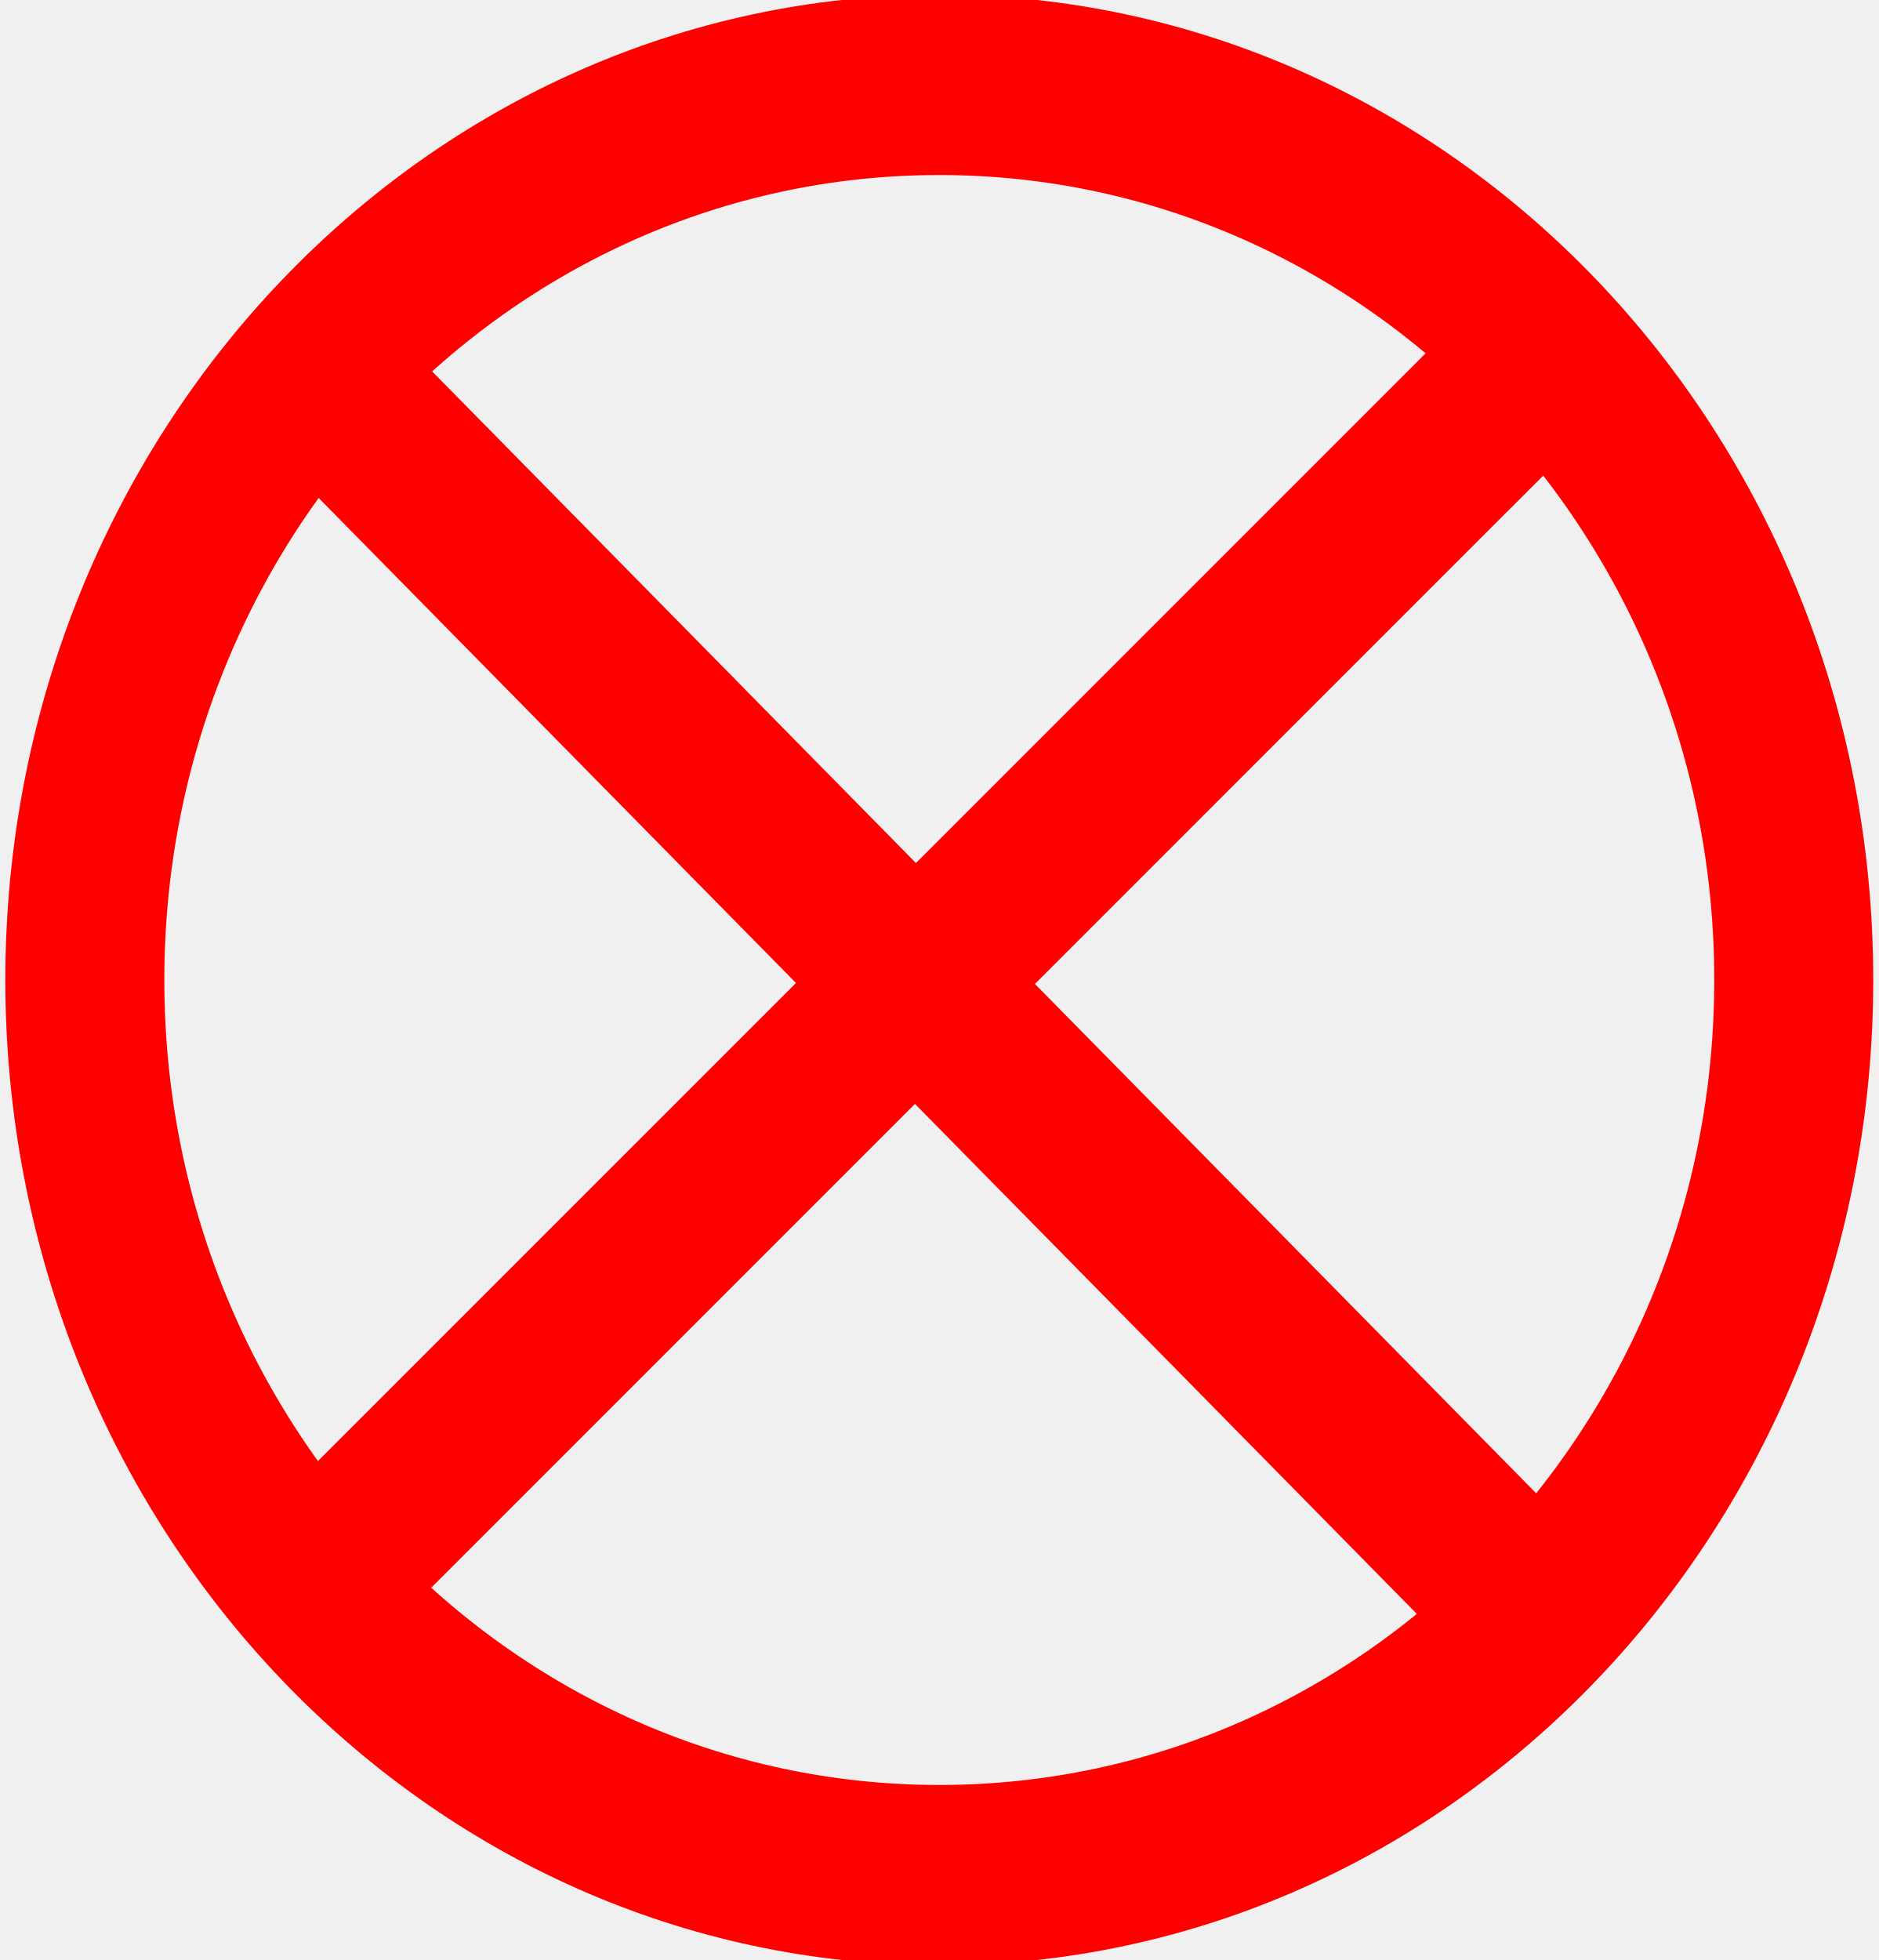
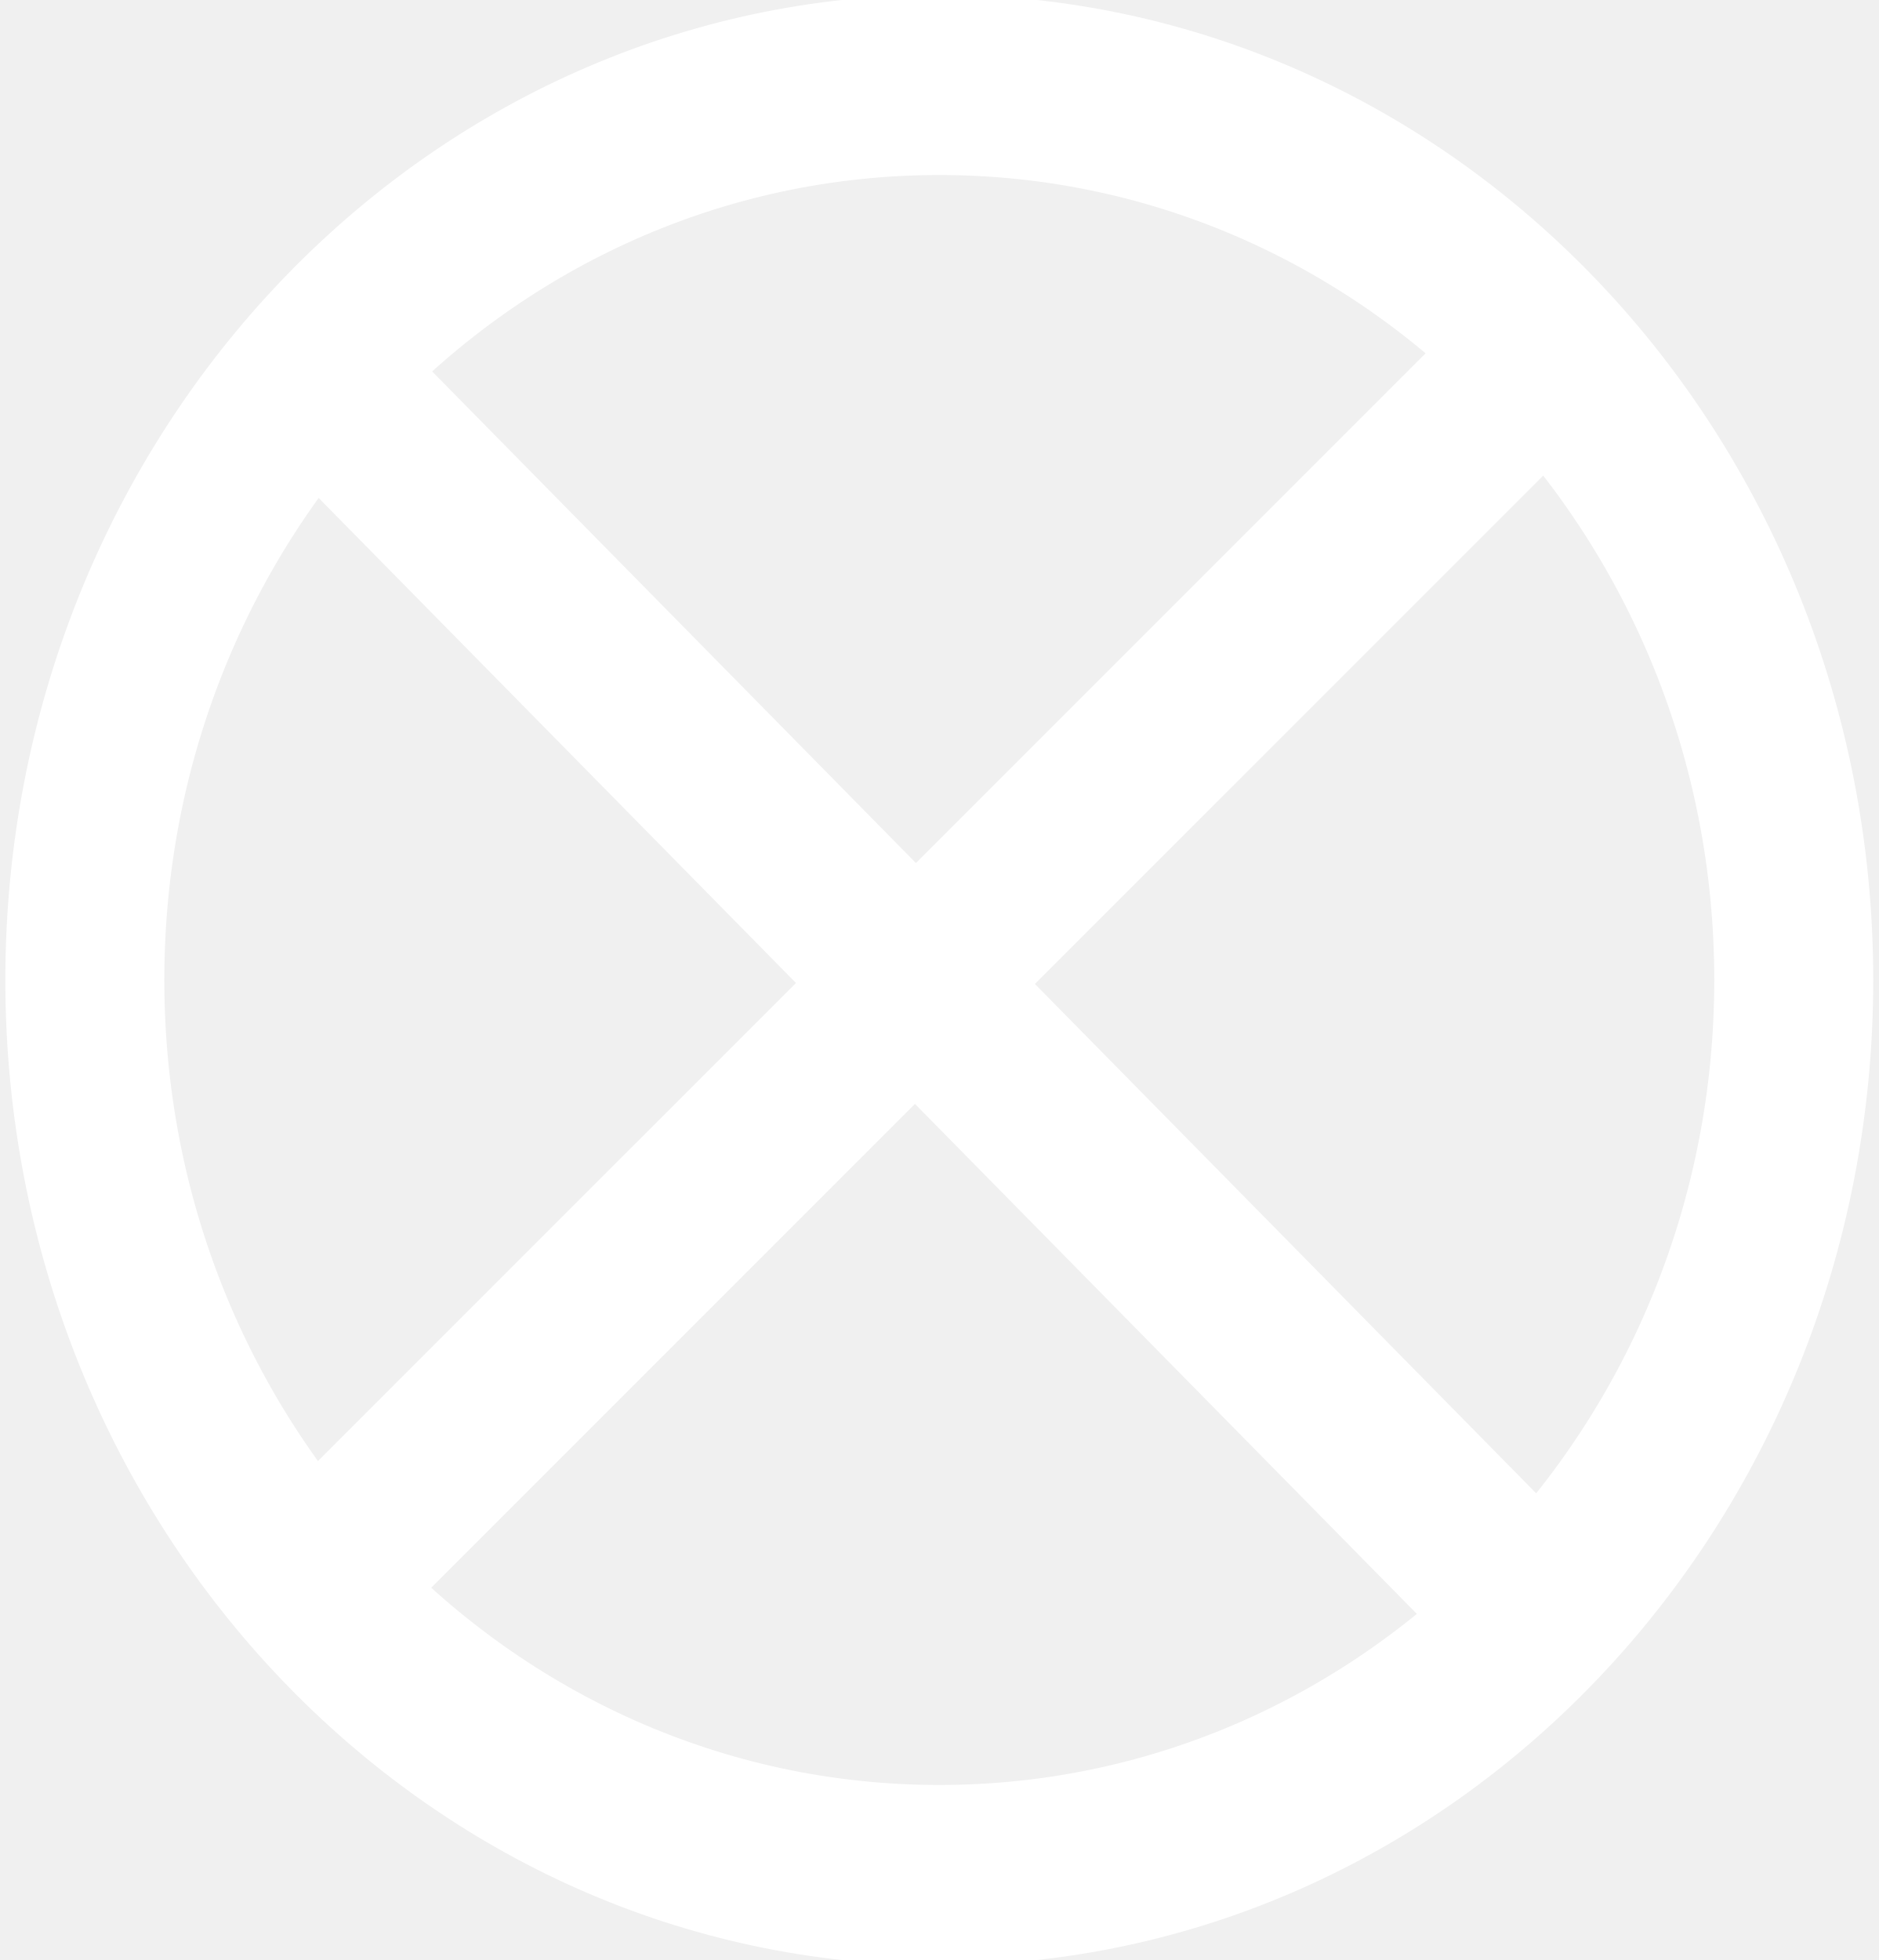
<svg xmlns="http://www.w3.org/2000/svg" width="33.224" height="34.659" id="svg2" version="1.0">
  <g id="layer1" transform="translate(-123.0979,-284.7908)">
    <g id="g3188">
-       <path id="path3182" d="M 128.571,312.898 L 150.179,291.291" style="fill:none;fill-rule:evenodd;stroke:red;stroke-width:3;stroke-linecap:butt;stroke-linejoin:miter;stroke-miterlimit:4;stroke-dasharray:none;stroke-opacity:1" />
-       <path transform="matrix(0.9248738,0,0,1.049047,28.47706,-55.25435)" d="M 136.607,340.666 A 16.339,15.089 0 1 1 103.929,340.666 A 16.339,15.089 0 1 1 136.607,340.666 z" id="path3172" style="opacity:1;fill:none;fill-opacity:1;stroke:red;stroke-width:3.04;stroke-linecap:round;stroke-linejoin:round;stroke-miterlimit:4;stroke-dasharray:none;stroke-dashoffset:0;stroke-opacity:1" />
-       <path id="path3184" d="M 128.393,291.112 L 150.714,313.791" style="fill:none;fill-rule:evenodd;stroke:red;stroke-width:3;stroke-linecap:butt;stroke-linejoin:miter;stroke-miterlimit:4;stroke-dasharray:none;stroke-opacity:1" />
+       <path id="path3182" d="M 128.571,312.898 L 150.179,291.291" style="fill:none;fill-rule:evenodd;stroke:white;stroke-width:3;stroke-linecap:butt;stroke-linejoin:miter;stroke-miterlimit:4;stroke-dasharray:none;stroke-opacity:1" />
+       <path transform="matrix(0.9248738,0,0,1.049047,28.47706,-55.25435)" d="M 136.607,340.666 A 16.339,15.089 0 1 1 103.929,340.666 A 16.339,15.089 0 1 1 136.607,340.666 z" id="path3172" style="opacity:1;fill:none;fill-opacity:1;stroke:white;stroke-width:3.04;stroke-linecap:round;stroke-linejoin:round;stroke-miterlimit:4;stroke-dasharray:none;stroke-dashoffset:0;stroke-opacity:1" />
+       <path id="path3184" d="M 128.393,291.112 L 150.714,313.791" style="fill:none;fill-rule:evenodd;stroke:white;stroke-width:3;stroke-linecap:butt;stroke-linejoin:miter;stroke-miterlimit:4;stroke-dasharray:none;stroke-opacity:1" />
    </g>
  </g>
</svg>
